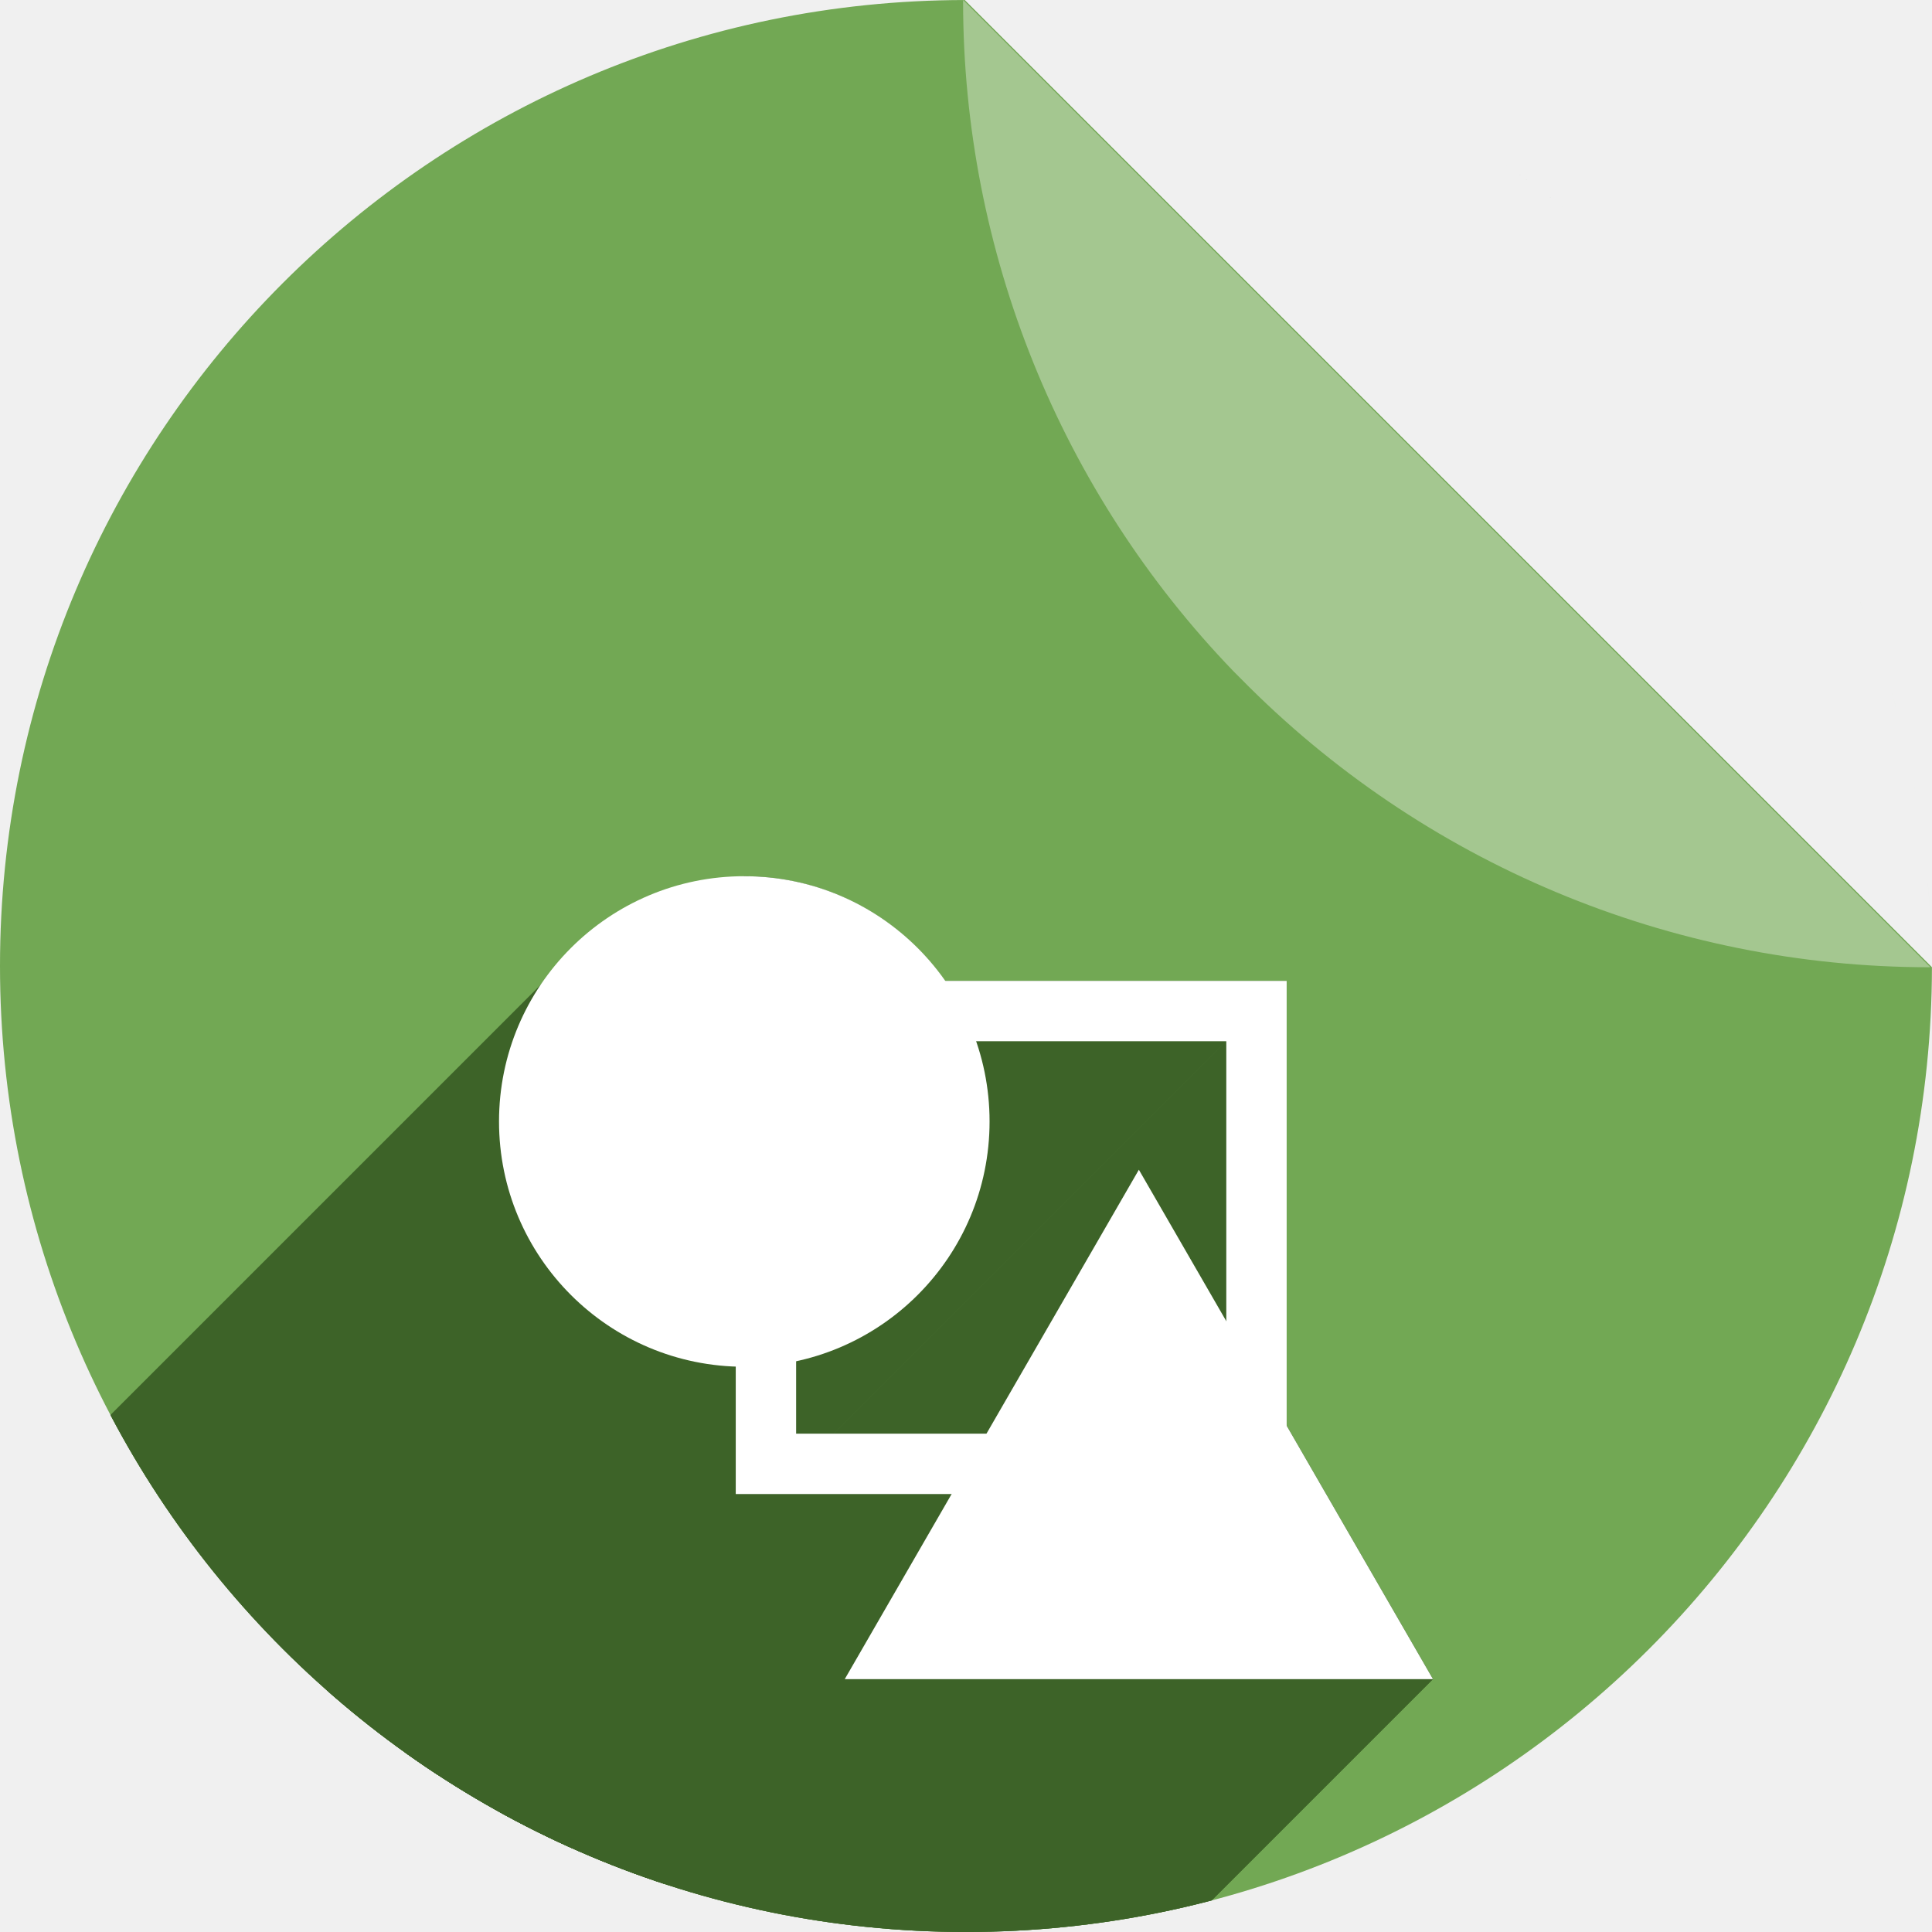
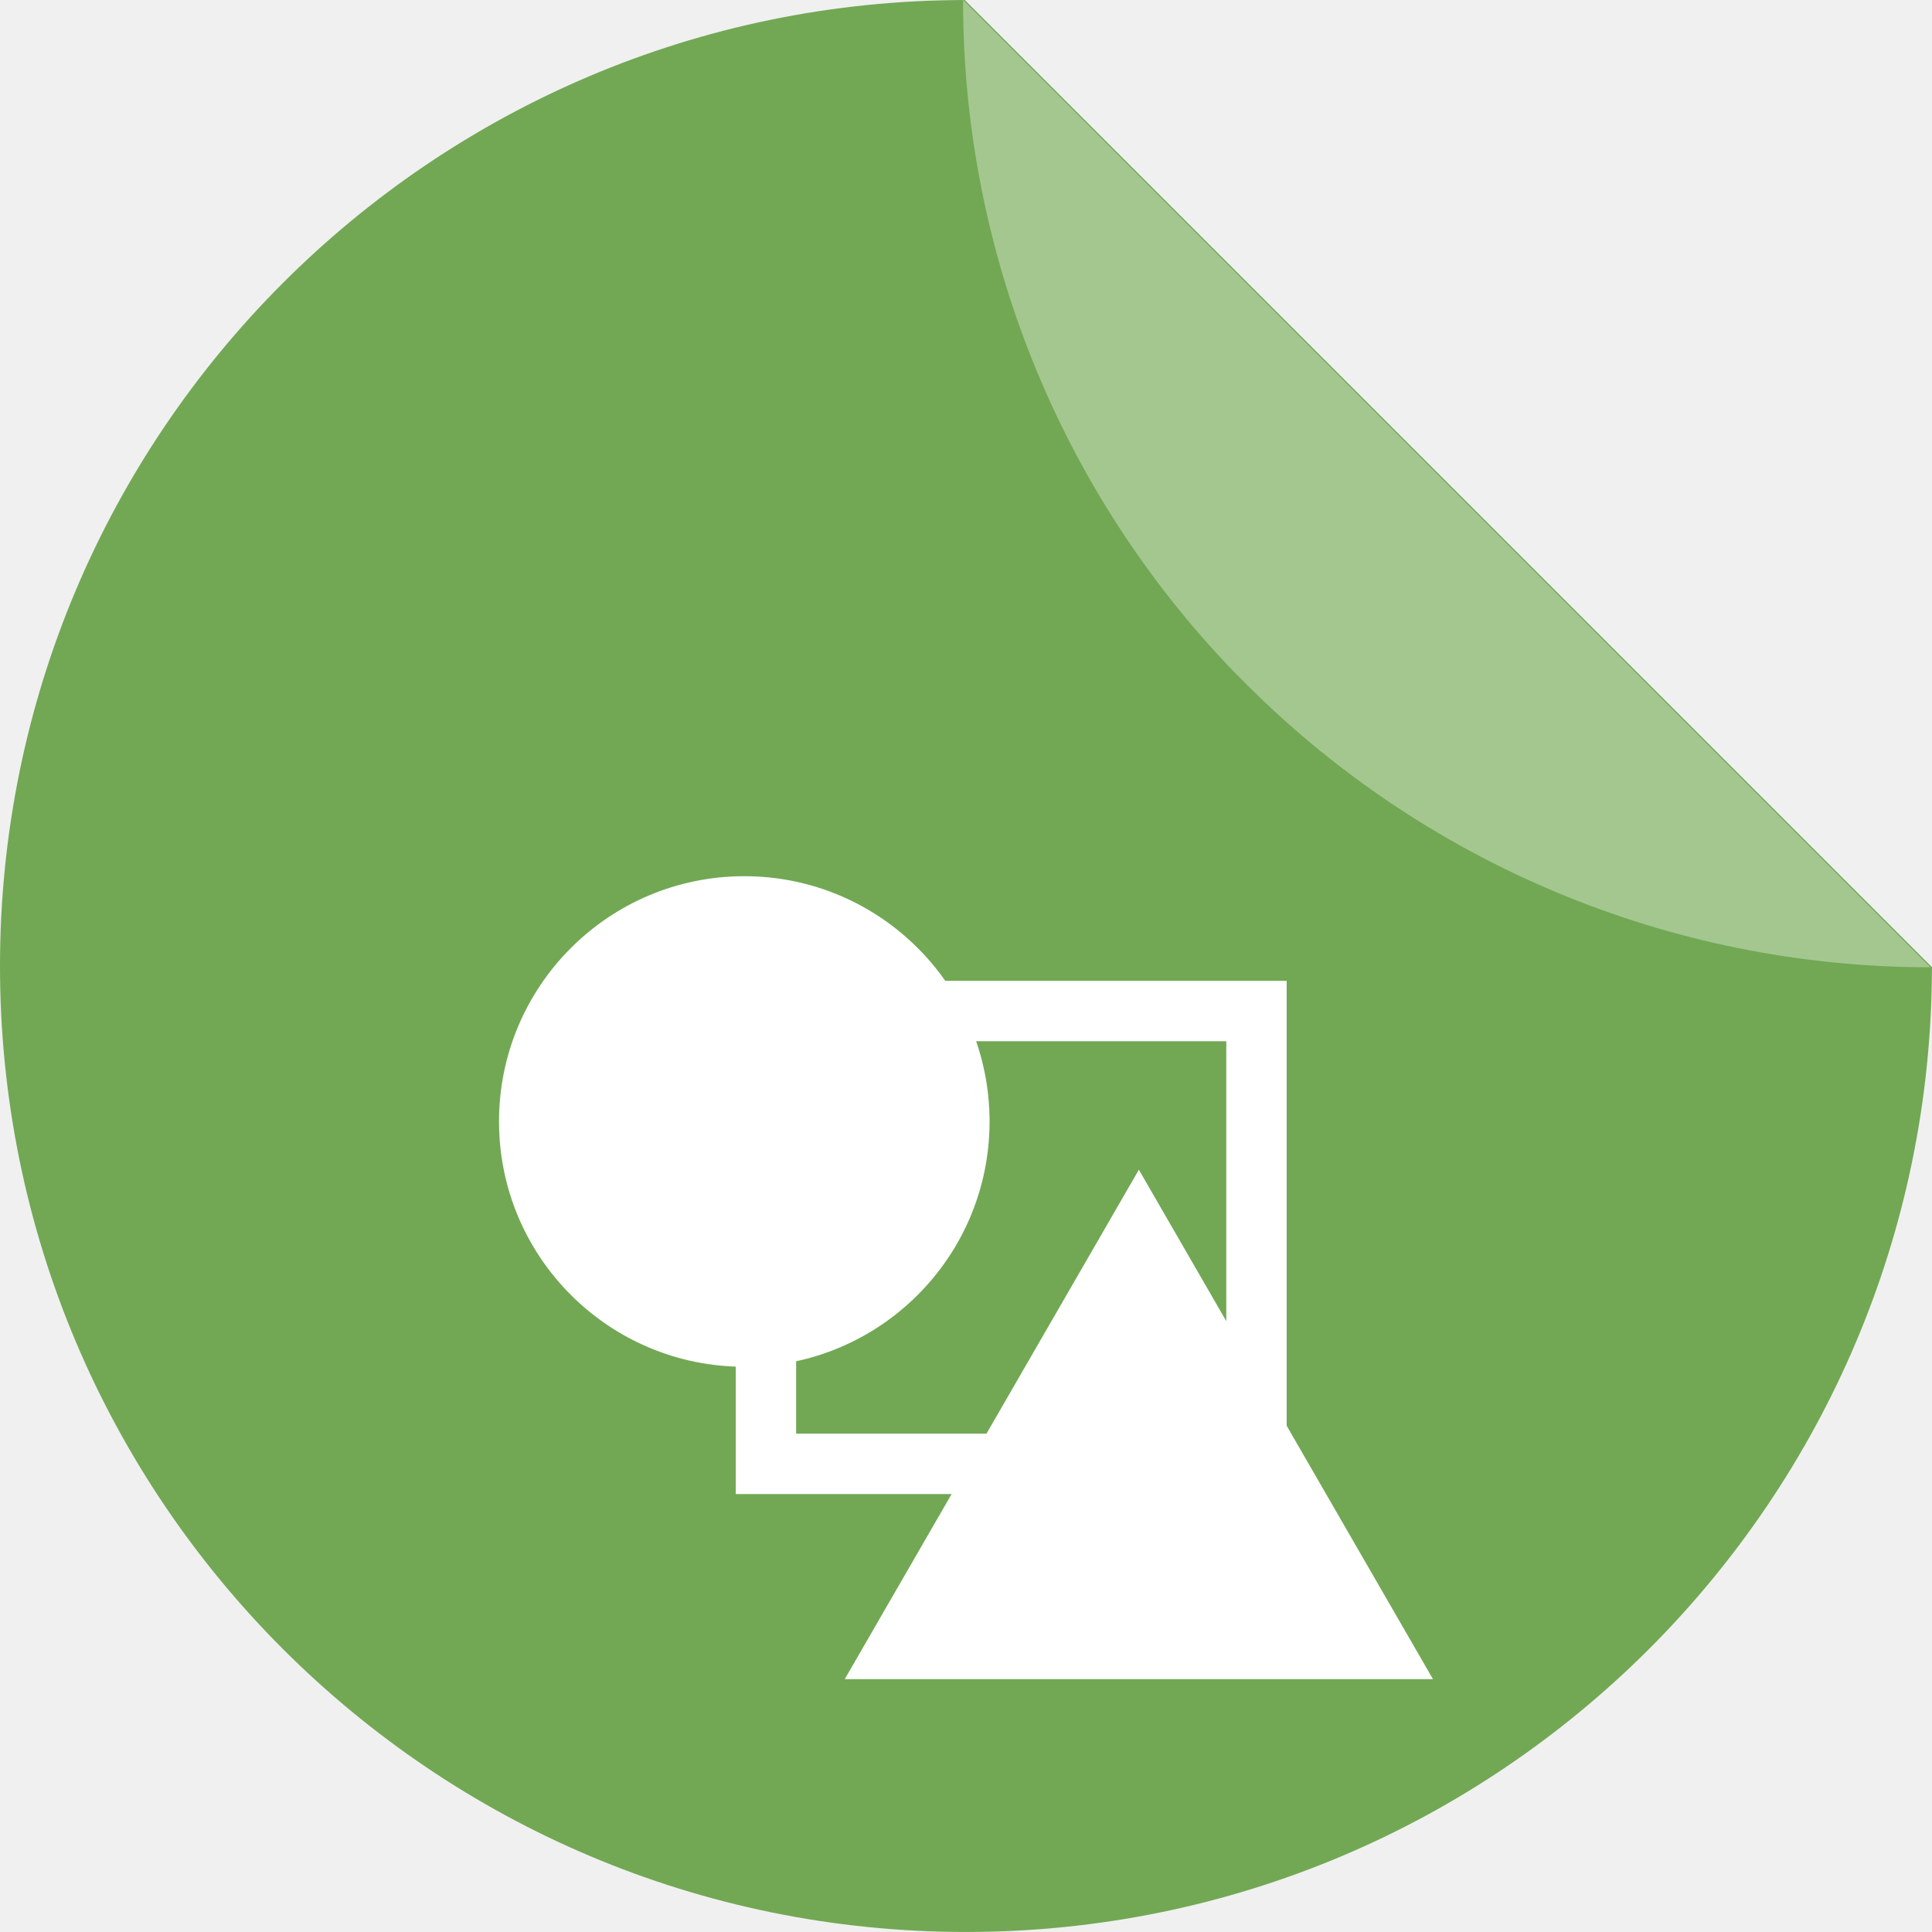
<svg xmlns="http://www.w3.org/2000/svg" version="1.1" id="svg2" viewBox="0 0 256 256" height="256" width="256">
  <defs id="defs4">
    <filter id="filter4301" style="color-interpolation-filters:sRGB;">
      <feFlood id="feFlood4303" result="flood" flood-color="rgb(0,0,0)" flood-opacity="0.498" />
      <feComposite id="feComposite4305" result="composite1" operator="in" in2="SourceGraphic" in="flood" />
      <feGaussianBlur id="feGaussianBlur4307" result="blur" stdDeviation="3.7" in="composite1" />
      <feOffset id="feOffset4309" result="offset" dy="3.7" dx="3.8" />
      <feComposite id="feComposite4311" result="composite2" operator="over" in2="offset" in="SourceGraphic" />
    </filter>
    <clipPath clipPathUnits="userSpaceOnUse" id="clipPath4369">
      <path style="fill:#72a854;fill-opacity:1" d="M 121.772,792.465 A 124.37,124.37 0 0 0 -2.439,916.83 124.37,124.37 0 0 0 121.931,1041.2 124.37,124.37 0 0 0 246.294,916.987 L 121.772,792.465 Z m 12.072,0.59 a 124.37,124.37 0 0 1 7.547,1.089 124.37,124.37 0 0 0 -7.547,-1.089 z m 12.231,1.797 a 124.37,124.37 0 0 1 8.183,2.031 124.37,124.37 0 0 0 -8.183,-2.031 z m 12.013,3.01 a 124.37,124.37 0 0 1 8.692,3.107 124.37,124.37 0 0 0 -8.692,-3.107 z m 11.645,4.183 a 124.37,124.37 0 0 1 9.079,4.314 124.37,124.37 0 0 0 -9.079,-4.314 z m 11.172,5.323 a 124.37,124.37 0 0 1 9.225,5.572 124.37,124.37 0 0 0 -9.225,-5.572 z m 10.597,6.412 a 124.37,124.37 0 0 1 9.386,7.039 124.37,124.37 0 0 0 -9.386,-7.039 z m 9.889,7.422 a 124.37,124.37 0 0 1 9.122,8.384 124.37,124.37 0 0 0 -9.122,-8.384 z m 9.122,8.384 0.953,0.953 a 124.37,124.37 0 0 0 -0.953,-0.953 z m 7.433,8.329 a 124.37,124.37 0 0 1 4.376,5.754 124.37,124.37 0 0 0 -4.376,-5.754 z m 7.422,10.012 a 124.37,124.37 0 0 1 3.702,6.037 124.37,124.37 0 0 0 -3.702,-6.037 z m 6.39,10.718 a 124.37,124.37 0 0 1 2.995,6.196 124.37,124.37 0 0 0 -2.995,-6.196 z m 5.283,11.309 a 124.37,124.37 0 0 1 2.31,6.323 124.37,124.37 0 0 0 -2.31,-6.323 z m 4.112,11.751 a 124.37,124.37 0 0 1 1.638,6.407 124.37,124.37 0 0 0 -1.638,-6.407 z m 2.923,12.132 a 124.37,124.37 0 0 1 0.962,6.354 124.37,124.37 0 0 0 -0.962,-6.354 z m 1.691,12.351 a 124.37,124.37 0 0 1 0.535,10.641 124.37,124.37 0 0 0 -0.535,-10.641 z" id="path4371" />
    </clipPath>
    <clipPath id="clipPath4571" clipPathUnits="userSpaceOnUse">
      <path style="fill:#72a854;fill-opacity:1" d="M 175.855,772.365 A 128,128 0 0 0 48.019,900.359 a 128,128 0 0 0 128,128 128,128 0 0 0 127.992,-127.838 L 175.855,772.365 Z m 12.424,0.607 a 128,128 0 0 1 7.768,1.121 128,128 0 0 0 -7.768,-1.121 z m 12.588,1.85 a 128,128 0 0 1 8.422,2.09 128,128 0 0 0 -8.422,-2.09 z m 12.363,3.098 a 128,128 0 0 1 8.945,3.197 128,128 0 0 0 -8.945,-3.197 z m 11.984,4.305 a 128,128 0 0 1 9.344,4.439 128,128 0 0 0 -9.344,-4.439 z m 11.498,5.479 a 128,128 0 0 1 9.494,5.734 128,128 0 0 0 -9.494,-5.734 z m 10.906,6.6 a 128,128 0 0 1 9.66,7.244 128,128 0 0 0 -9.66,-7.244 z m 10.178,7.639 a 128,128 0 0 1 9.389,8.629 128,128 0 0 0 -9.389,-8.629 z m 9.389,8.629 0.98,0.98 a 128,128 0 0 0 -0.98,-0.98 z m 7.65,8.572 a 128,128 0 0 1 4.504,5.922 128,128 0 0 0 -4.504,-5.922 z m 7.639,10.305 a 128,128 0 0 1 3.811,6.213 128,128 0 0 0 -3.811,-6.213 z m 6.576,11.031 a 128,128 0 0 1 3.082,6.377 128,128 0 0 0 -3.082,-6.377 z m 5.438,11.639 a 128,128 0 0 1 2.377,6.508 128,128 0 0 0 -2.377,-6.508 z m 4.232,12.094 a 128,128 0 0 1 1.686,6.594 128,128 0 0 0 -1.686,-6.594 z m 3.008,12.486 a 128,128 0 0 1 0.99,6.539 128,128 0 0 0 -0.99,-6.539 z m 1.74,12.711 a 128,128 0 0 1 0.551,10.951 128,128 0 0 0 -0.551,-10.951 z" id="path4573" />
    </clipPath>
    <clipPath clipPathUnits="userSpaceOnUse" id="clipPath1098">
      <path style="fill:#72a854;fill-opacity:1" d="M 127.836,788.365 A 128,128 0 0 0 2.2834631e-6,916.359 128,128 0 0 0 128,1044.359 128,128 0 0 0 255.992,916.521 Z m 12.424,0.607 a 128,128 0 0 1 7.768,1.121 128,128 0 0 0 -7.768,-1.121 z m 12.588,1.85 a 128,128 0 0 1 8.422,2.09 128,128 0 0 0 -8.422,-2.09 z m 12.363,3.098 a 128,128 0 0 1 8.945,3.197 128,128 0 0 0 -8.945,-3.197 z m 11.984,4.305 a 128,128 0 0 1 9.344,4.439 128,128 0 0 0 -9.344,-4.439 z m 11.498,5.479 a 128,128 0 0 1 9.494,5.734 128,128 0 0 0 -9.494,-5.734 z m 10.906,6.6 a 128,128 0 0 1 9.66,7.244 128,128 0 0 0 -9.66,-7.244 z m 10.178,7.639 a 128,128 0 0 1 9.389,8.629 128,128 0 0 0 -9.389,-8.629 z m 9.389,8.629 0.98,0.98 a 128,128 0 0 0 -0.98,-0.98 z m 7.65,8.572 a 128,128 0 0 1 4.504,5.922 128,128 0 0 0 -4.504,-5.922 z m 7.639,10.305 a 128,128 0 0 1 3.811,6.213 128,128 0 0 0 -3.811,-6.213 z m 6.576,11.031 a 128,128 0 0 1 3.082,6.377 128,128 0 0 0 -3.082,-6.377 z m 5.438,11.639 a 128,128 0 0 1 2.377,6.508 128,128 0 0 0 -2.377,-6.508 z m 4.232,12.094 a 128,128 0 0 1 1.686,6.594 128,128 0 0 0 -1.686,-6.594 z m 3.008,12.486 a 128,128 0 0 1 0.99,6.539 128,128 0 0 0 -0.99,-6.539 z m 1.74,12.711 A 128,128 0 0 1 256,916.359 128,128 0 0 0 255.449,905.408 Z" id="path1100" />
    </clipPath>
  </defs>
  <g transform="translate(0,-796.3621)" id="layer1">
    <path id="path4957" d="M 127.836,796.365 A 128,128 0 0 0 0,924.359 a 128,128 0 0 0 128,128 128,128 0 0 0 127.992,-127.838 L 127.836,796.365 Z m 12.424,0.607 a 128,128 0 0 1 7.768,1.121 128,128 0 0 0 -7.768,-1.121 z m 12.588,1.85 a 128,128 0 0 1 8.422,2.09 128,128 0 0 0 -8.422,-2.09 z m 12.363,3.098 a 128,128 0 0 1 8.945,3.197 128,128 0 0 0 -8.945,-3.197 z m 11.984,4.305 a 128,128 0 0 1 9.344,4.439 128,128 0 0 0 -9.344,-4.439 z m 11.498,5.479 a 128,128 0 0 1 9.494,5.734 128,128 0 0 0 -9.494,-5.734 z m 10.906,6.6 a 128,128 0 0 1 9.66,7.244 128,128 0 0 0 -9.66,-7.244 z m 10.178,7.639 a 128,128 0 0 1 9.389,8.629 128,128 0 0 0 -9.389,-8.629 z m 9.389,8.629 0.98,0.98 a 128,128 0 0 0 -0.98,-0.98 z m 7.65,8.572 a 128,128 0 0 1 4.504,5.922 128,128 0 0 0 -4.504,-5.922 z m 7.639,10.305 a 128,128 0 0 1 3.811,6.213 128,128 0 0 0 -3.811,-6.213 z m 6.576,11.031 a 128,128 0 0 1 3.082,6.377 128,128 0 0 0 -3.082,-6.377 z m 5.438,11.639 a 128,128 0 0 1 2.377,6.508 128,128 0 0 0 -2.377,-6.508 z m 4.232,12.094 a 128,128 0 0 1 1.686,6.594 128,128 0 0 0 -1.686,-6.594 z m 3.008,12.486 a 128,128 0 0 1 0.99,6.539 128,128 0 0 0 -0.99,-6.539 z m 1.74,12.711 A 128,128 0 0 1 256,924.359 128,128 0 0 0 255.449,913.408 Z" style="fill:#72a854;fill-opacity:1" />
    <path id="rect4961" d="m 255.614,924.527 a 128,128 0 0 0 0.164,-0.006 L 127.622,796.365 a 128,128 0 0 0 -0.008,0.162 128,128 0 0 0 35.854,88.809 l 0.98,0.98 a 128,128 0 0 0 91.166,38.211 z" style="fill:#a4c790;fill-opacity:1" />
    <text id="text4164" y="965.153" x="54.857" style="font-style:normal;font-weight:normal;line-height:0%;font-family:sans-serif;letter-spacing:0px;word-spacing:0px;fill:#000000;fill-opacity:1;stroke:none;stroke-width:1px;stroke-linecap:butt;stroke-linejoin:miter;stroke-opacity:1" xml:space="preserve">
      <tspan style="font-size:40px;line-height:1.25" y="965.153" x="54.857" id="tspan4166"> </tspan>
    </text>
-     <g id="g875" transform="translate(-2.2834631e-6,8)" clip-path="url(#clipPath1098)">
-       <g id="g1045" transform="translate(2.2834631e-6,788.3621)">
-         <g id="g1042" style="fill:#3d6328;fill-opacity:1;stroke:none;stroke-width:8;stroke-miterlimit:4;stroke-dasharray:none;stroke-opacity:1">
-           <path id="path1000" d="M98.623 116.102C88.743 117.115 81.504 120.648 76.571 125.58L-64.85 267.001C-59.917 262.069 -52.678 258.536 -42.798 257.523Z" />
-           <path id="path1002" d="M76.571 125.58C58.79 143.361 70.982 179.333 97.492 181.045L-43.929 322.466C-70.439 320.754 -82.631 284.783 -64.85 267.001Z" />
-           <path id="path1004" d="M97.492 181.045L97.492 197.969L-43.929 339.39L-43.929 322.466Z" />
-           <path id="path1006" d="M97.492 197.969L126.094 197.969L-15.328 339.39L-43.929 339.39Z" />
-           <path id="path1008" d="M126.094 197.969L111.934 222.494L-29.488 363.915L-15.328 339.39Z" />
-           <path id="path1010" d="M111.934 222.494L150.906 222.494L9.485 363.915L-29.488 363.915Z" />
-           <path id="path1012" d="M150.906 222.494L189.877 222.494L48.456 363.915L9.485 363.915Z" />
-           <path id="path1014" d="M189.877 222.494L170.492 188.92L29.071 330.341L48.456 363.915Z" />
-           <path id="path1016" d="M170.492 188.92L170.492 129.969L29.071 271.39L29.071 330.341Z" />
-           <path id="path1018" d="M170.492 129.969L125.203 129.969L-16.218 271.39L29.071 271.39Z" />
-           <path id="path1020" d="M125.203 129.969C119.132 121.292 109.213 116.117 98.623 116.102L-42.798 257.523C-32.208 257.539 -22.29 262.713 -16.218 271.39Z" />
-           <path id="path1022" d="M129.295 137.969L162.492 137.969L21.071 279.39L-12.126 279.39Z" />
-           <path id="path1024" d="M162.492 137.969L162.492 175.062L21.071 316.484L21.071 279.39Z" />
-           <path id="path1026" d="M162.492 175.062L150.906 154.994L9.485 296.415L21.071 316.484Z" />
-           <path id="path1028" d="M150.906 154.994L131.42 188.744L-10.001 330.165L9.485 296.415Z" />
-           <path id="path1030" d="M131.42 188.744L130.713 189.969L-10.708 331.39L-10.001 330.165Z" />
-           <path id="path1032" d="M130.713 189.969L105.492 189.969L-35.929 331.39L-10.708 331.39Z" />
-           <path id="path1034" d="M105.492 189.969L105.492 180.326L-35.929 321.748L-35.929 331.39Z" />
-           <path id="path1036" d="M105.492 180.326C111.773 178.968 117.299 175.847 121.597 171.549L-19.824 312.971C-24.122 317.268 -29.648 320.389 -35.929 321.748Z" />
-           <path id="path1038" d="M121.597 171.549C127.522 165.624 131.112 157.462 131.123 148.602L-10.298 290.023C-10.31 298.883 -13.899 307.045 -19.824 312.971Z" />
-           <path id="path1040" d="M131.123 148.602C131.11 144.98 130.492 141.386 129.295 137.969L-12.126 279.39C-10.929 282.808 -10.311 286.402 -10.298 290.023Z" />
-         </g>
-         <path id="circle869" transform="" d="m 98.623,116.102 c -45.495,4.666 -34.995,62.756 -1.131,64.943 v 16.924 h 28.602 l -14.16,24.525 h 38.973 38.971 l -19.385,-33.574 v -58.951 h -45.289 c -6.072,-8.677 -15.99,-13.851 -26.58,-13.867 z m 30.672,21.867 h 33.197 v 37.094 l -11.586,-20.068 -19.486,33.75 -0.707,1.225 h -25.221 v -9.643 c 14.941,-3.231 25.611,-16.438 25.631,-31.725 -0.013,-3.621 -0.631,-7.215 -1.828,-10.633 z" style="fill:#3d6328;fill-opacity:1;stroke:none;stroke-width:8;stroke-miterlimit:4;stroke-dasharray:none;stroke-opacity:1" />
-       </g>
-     </g>
    <g transform="translate(-2.2834631e-6,8)" id="g867" style="fill:#ffffff;fill-opacity:1">
      <circle r="32.5" cy="936.964" cx="98.623" id="circle4199" style="fill:#ffffff;fill-opacity:1;stroke:none;stroke-width:8;stroke-miterlimit:4;stroke-dasharray:none;stroke-opacity:1" />
      <path style="color:#000000;font-style:normal;font-variant:normal;font-weight:normal;font-stretch:normal;font-size:medium;line-height:normal;font-family:sans-serif;font-variant-ligatures:normal;font-variant-position:normal;font-variant-caps:normal;font-variant-numeric:normal;font-variant-alternates:normal;font-feature-settings:normal;text-indent:0;text-align:start;text-decoration:none;text-decoration-line:none;text-decoration-style:solid;text-decoration-color:#000000;letter-spacing:normal;word-spacing:normal;text-transform:none;writing-mode:lr-tb;direction:ltr;text-orientation:mixed;dominant-baseline:auto;baseline-shift:baseline;text-anchor:start;white-space:normal;shape-padding:0;clip-rule:nonzero;display:inline;overflow:visible;visibility:visible;opacity:1;isolation:auto;mix-blend-mode:normal;color-interpolation:sRGB;color-interpolation-filters:linearRGB;solid-color:#000000;solid-opacity:1;vector-effect:none;fill:#ffffff;fill-opacity:1;fill-rule:nonzero;stroke:none;stroke-width:8;stroke-linecap:butt;stroke-linejoin:miter;stroke-miterlimit:4;stroke-dasharray:none;stroke-dashoffset:0;stroke-opacity:1;color-rendering:auto;image-rendering:auto;shape-rendering:auto;text-rendering:auto;enable-background:accumulate" d="m 97.491,918.33 v 4 64 h 73 v -68 z m 8,8 h 57 v 52 h -57 z" id="rect4201" />
      <path transform="scale(1,-1)" d="m 150.906,-943.357 -19.486,-33.75 -19.486,-33.75 38.971,0 38.971,0 -19.486,33.75 z" id="path4203" style="fill:#ffffff;fill-opacity:1;stroke:none;stroke-width:8;stroke-miterlimit:4;stroke-dasharray:none;stroke-opacity:1" />
    </g>
  </g>
</svg>
